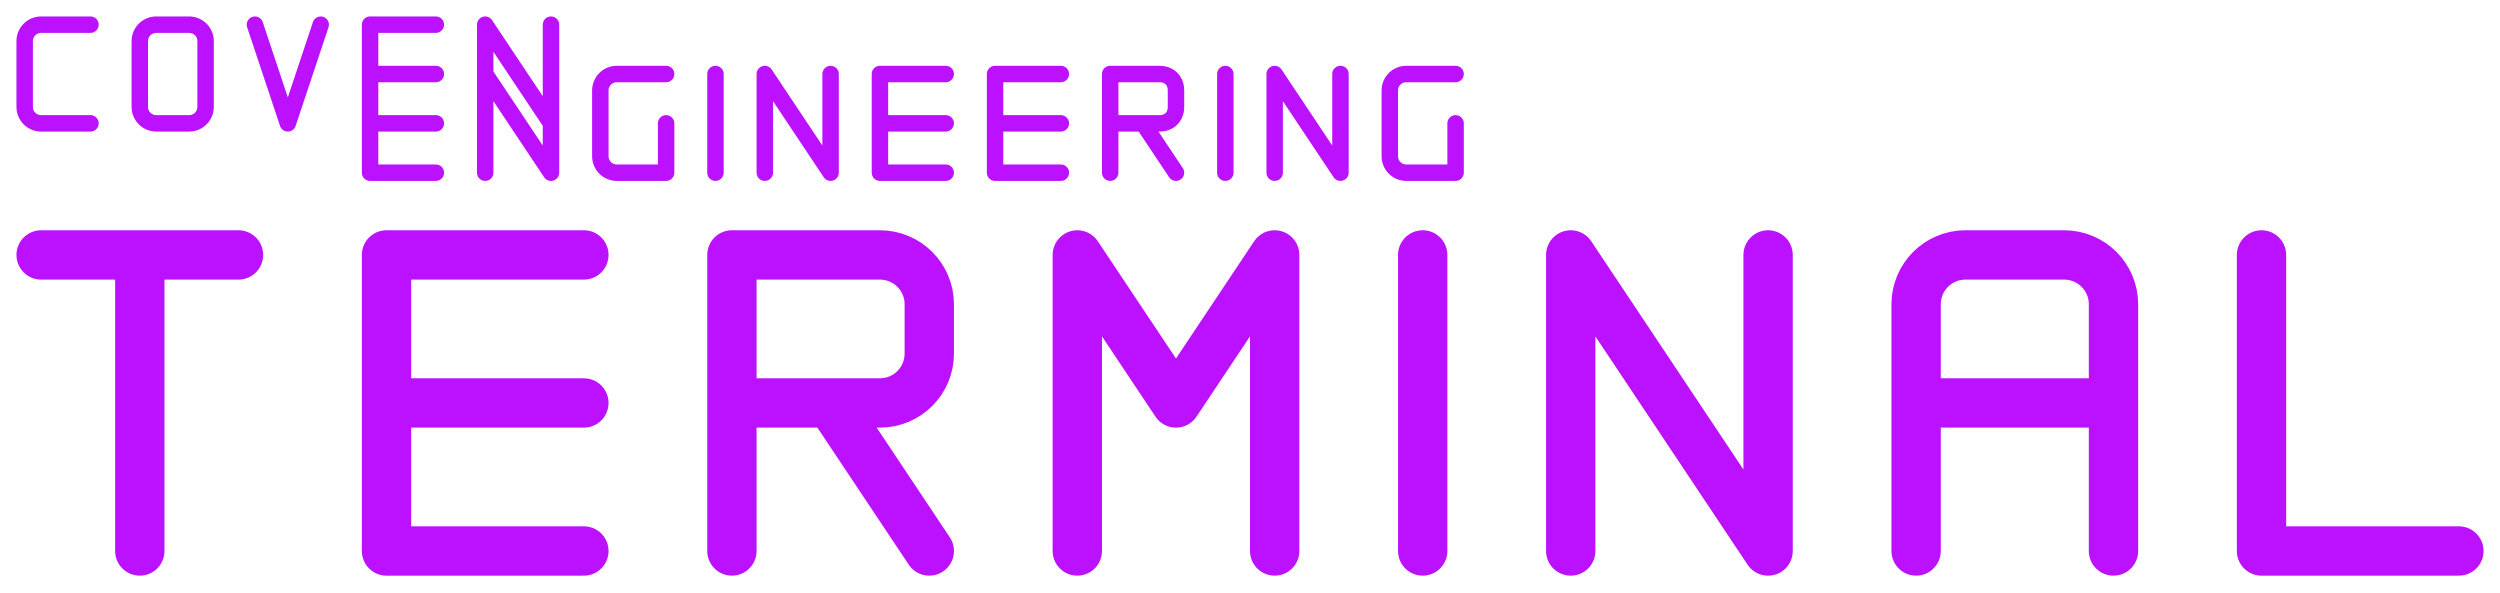
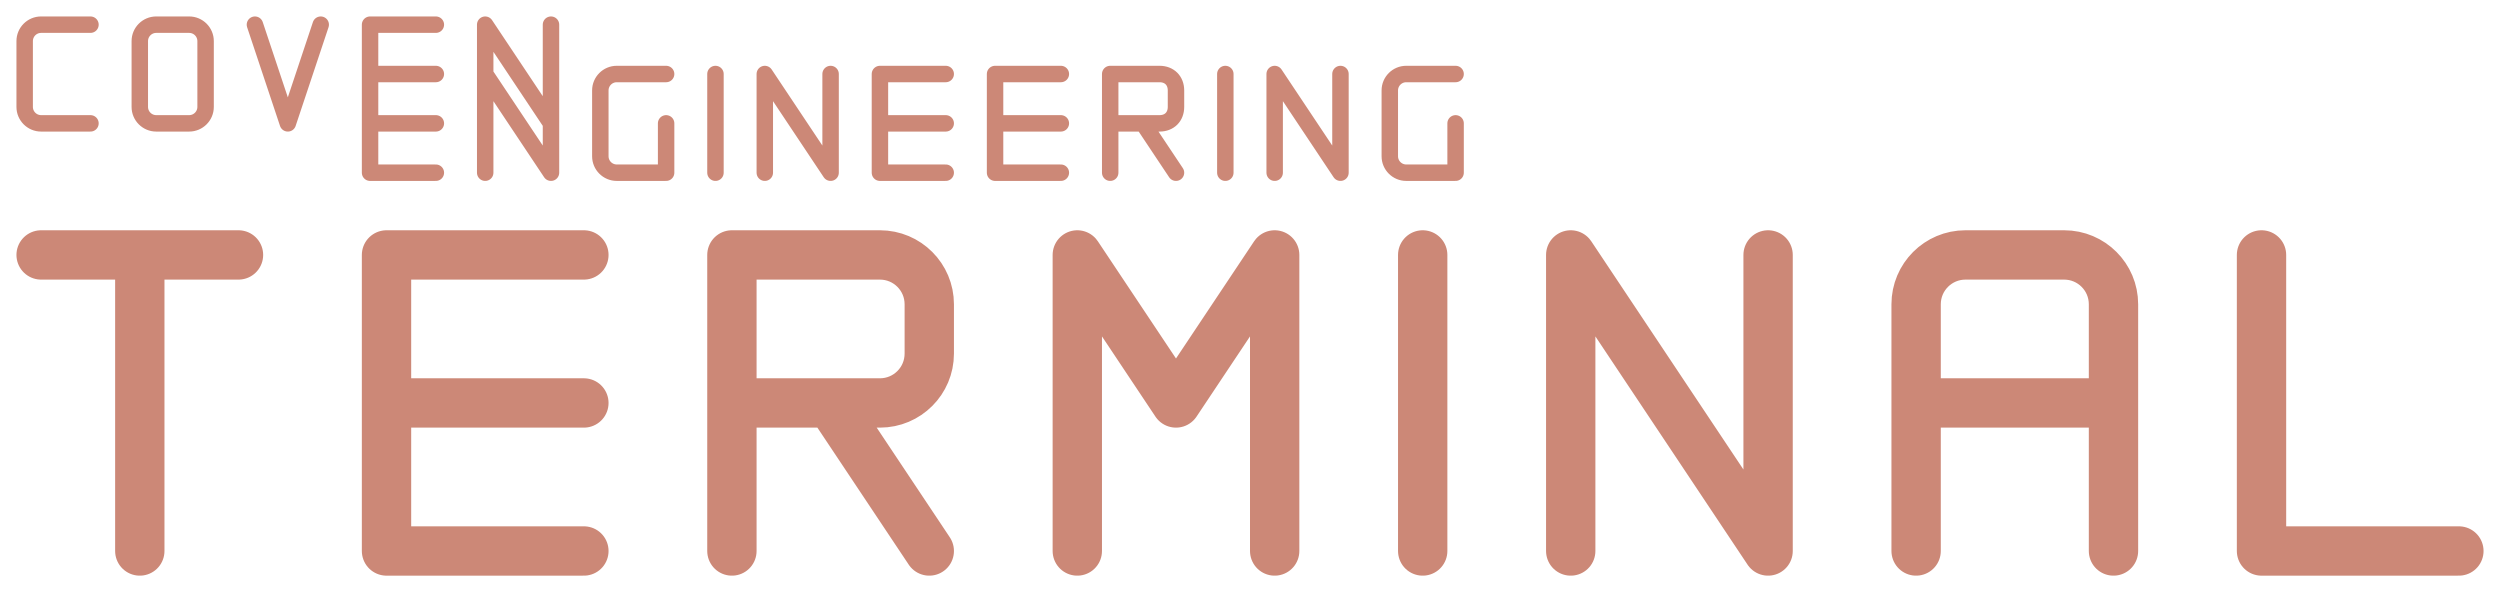
- <svg xmlns="http://www.w3.org/2000/svg" fill="none" stroke-linecap="round" stroke-linejoin="round" stroke="#b1f" viewBox="0 0 152 36">
+ <svg xmlns="http://www.w3.org/2000/svg" fill="none" stroke-linecap="round" stroke-linejoin="round" stroke="#c87" viewBox="0 0 152 36">
  <path d="M116.5 33.5v-15a3 3 0 0 1 3-3h6a3 3 0 0 1 3 3v6h-12 12v9M65.5 33.5v-18l6 9 6-9v18m9 0v-18m9 18v-18l12 18v-18m30 0v18h12m-105-9h9a3 3 0 0 0 3-3v-3a3 3 0 0 0-3-3h-9v18m0-9h6l6 9m-21-18h-12v9h12-12v9h12m-27 0v-18h-6 12" stroke-width="3" />
  <path d="M26.5 1.5h-4v3h4-4v3h4m-7-6-2 6-2-6m-4 0a1 1 0 0 1 1 1v4a1 1 0 0 1-1 1h-2a1 1 0 0 1-1-1v-4a1 1 0 0 1 1-1h2Zm-6 0h-3a1 1 0 0 0-1 1v4a1 1 0 0 0 1 1h3m24 0v-6l4 6v-6M26.5 4.5h-4v3h4-4v3h4m3 0v-6l4 6v-6m7 0h-3a1 1 0 0 0-1 1v4a1 1 0 0 0 1 1h3v-3m3-3v6m3 0v-6l4 6v-6m7 0h-4v3h4-4v3h4m7-6h-4v3h4-4v3h4m3 0v-6h3c.6 0 1 .4 1 1v1c0 .6-.4 1-1 1h-3 2l2 3m3-6v6m3 0v-6l4 6v-6m7 0h-3a1 1 0 0 0-1 1v4a1 1 0 0 0 1 1h3v-3" />
</svg>
